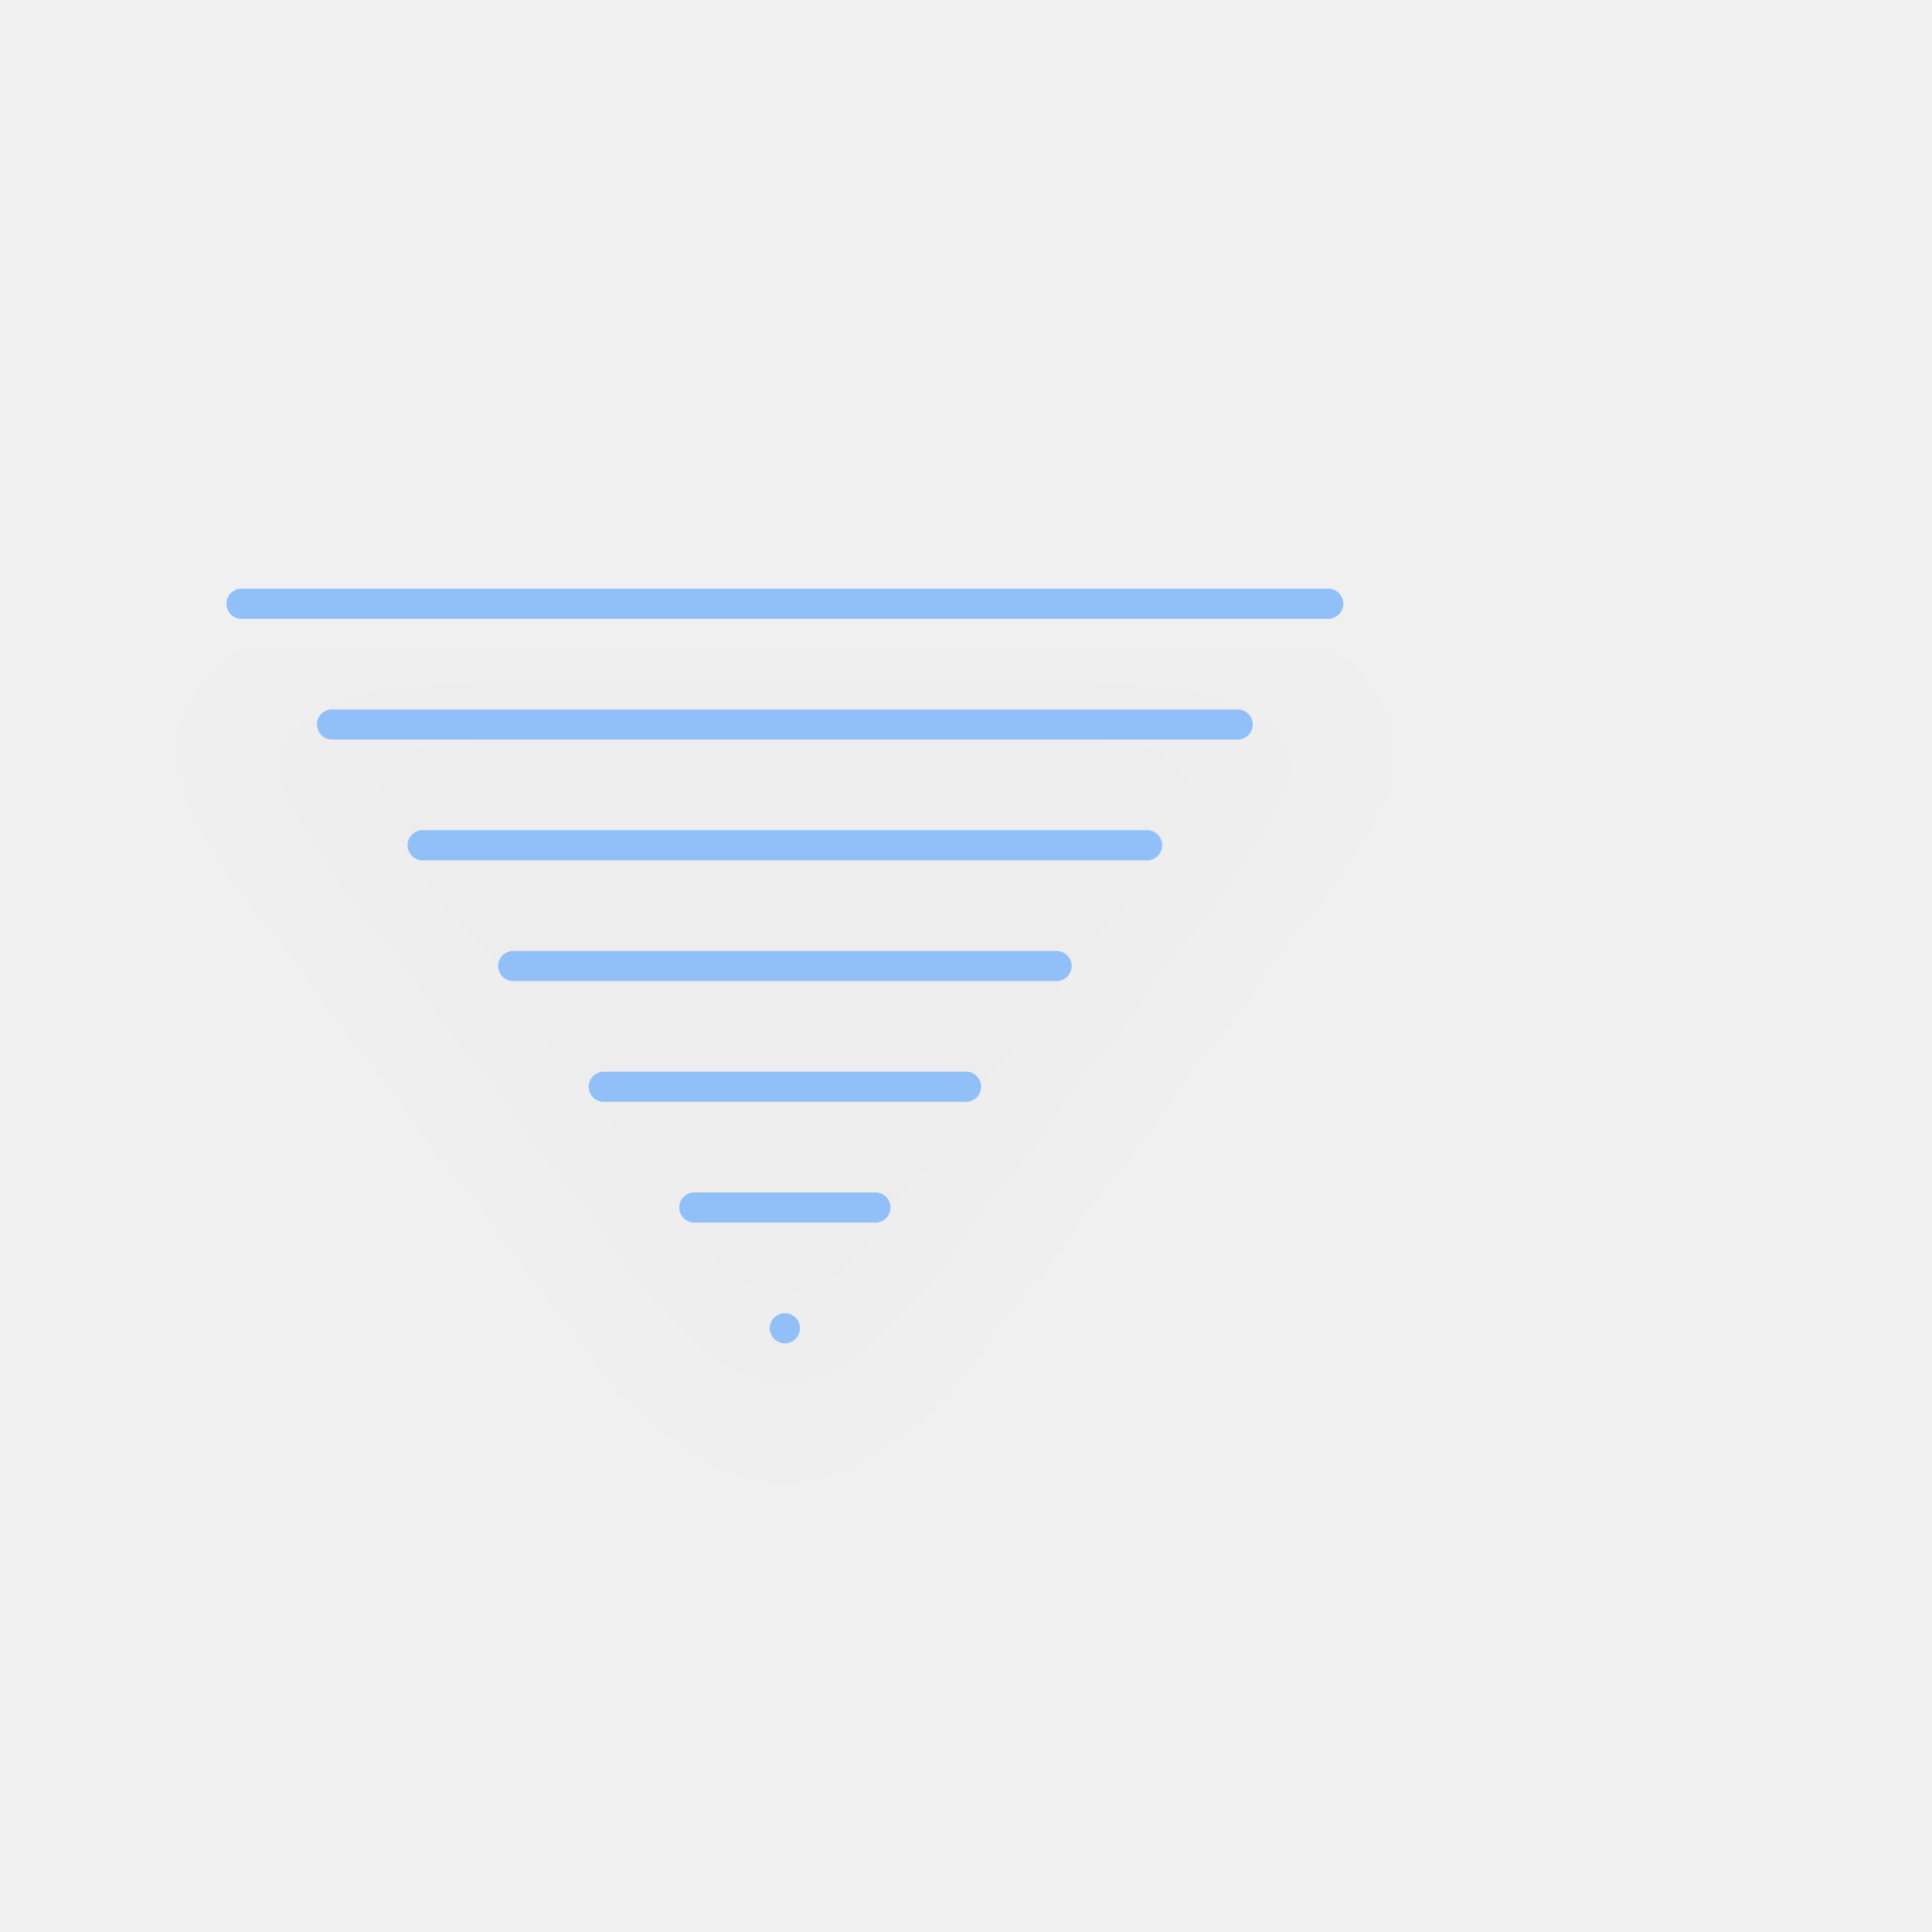
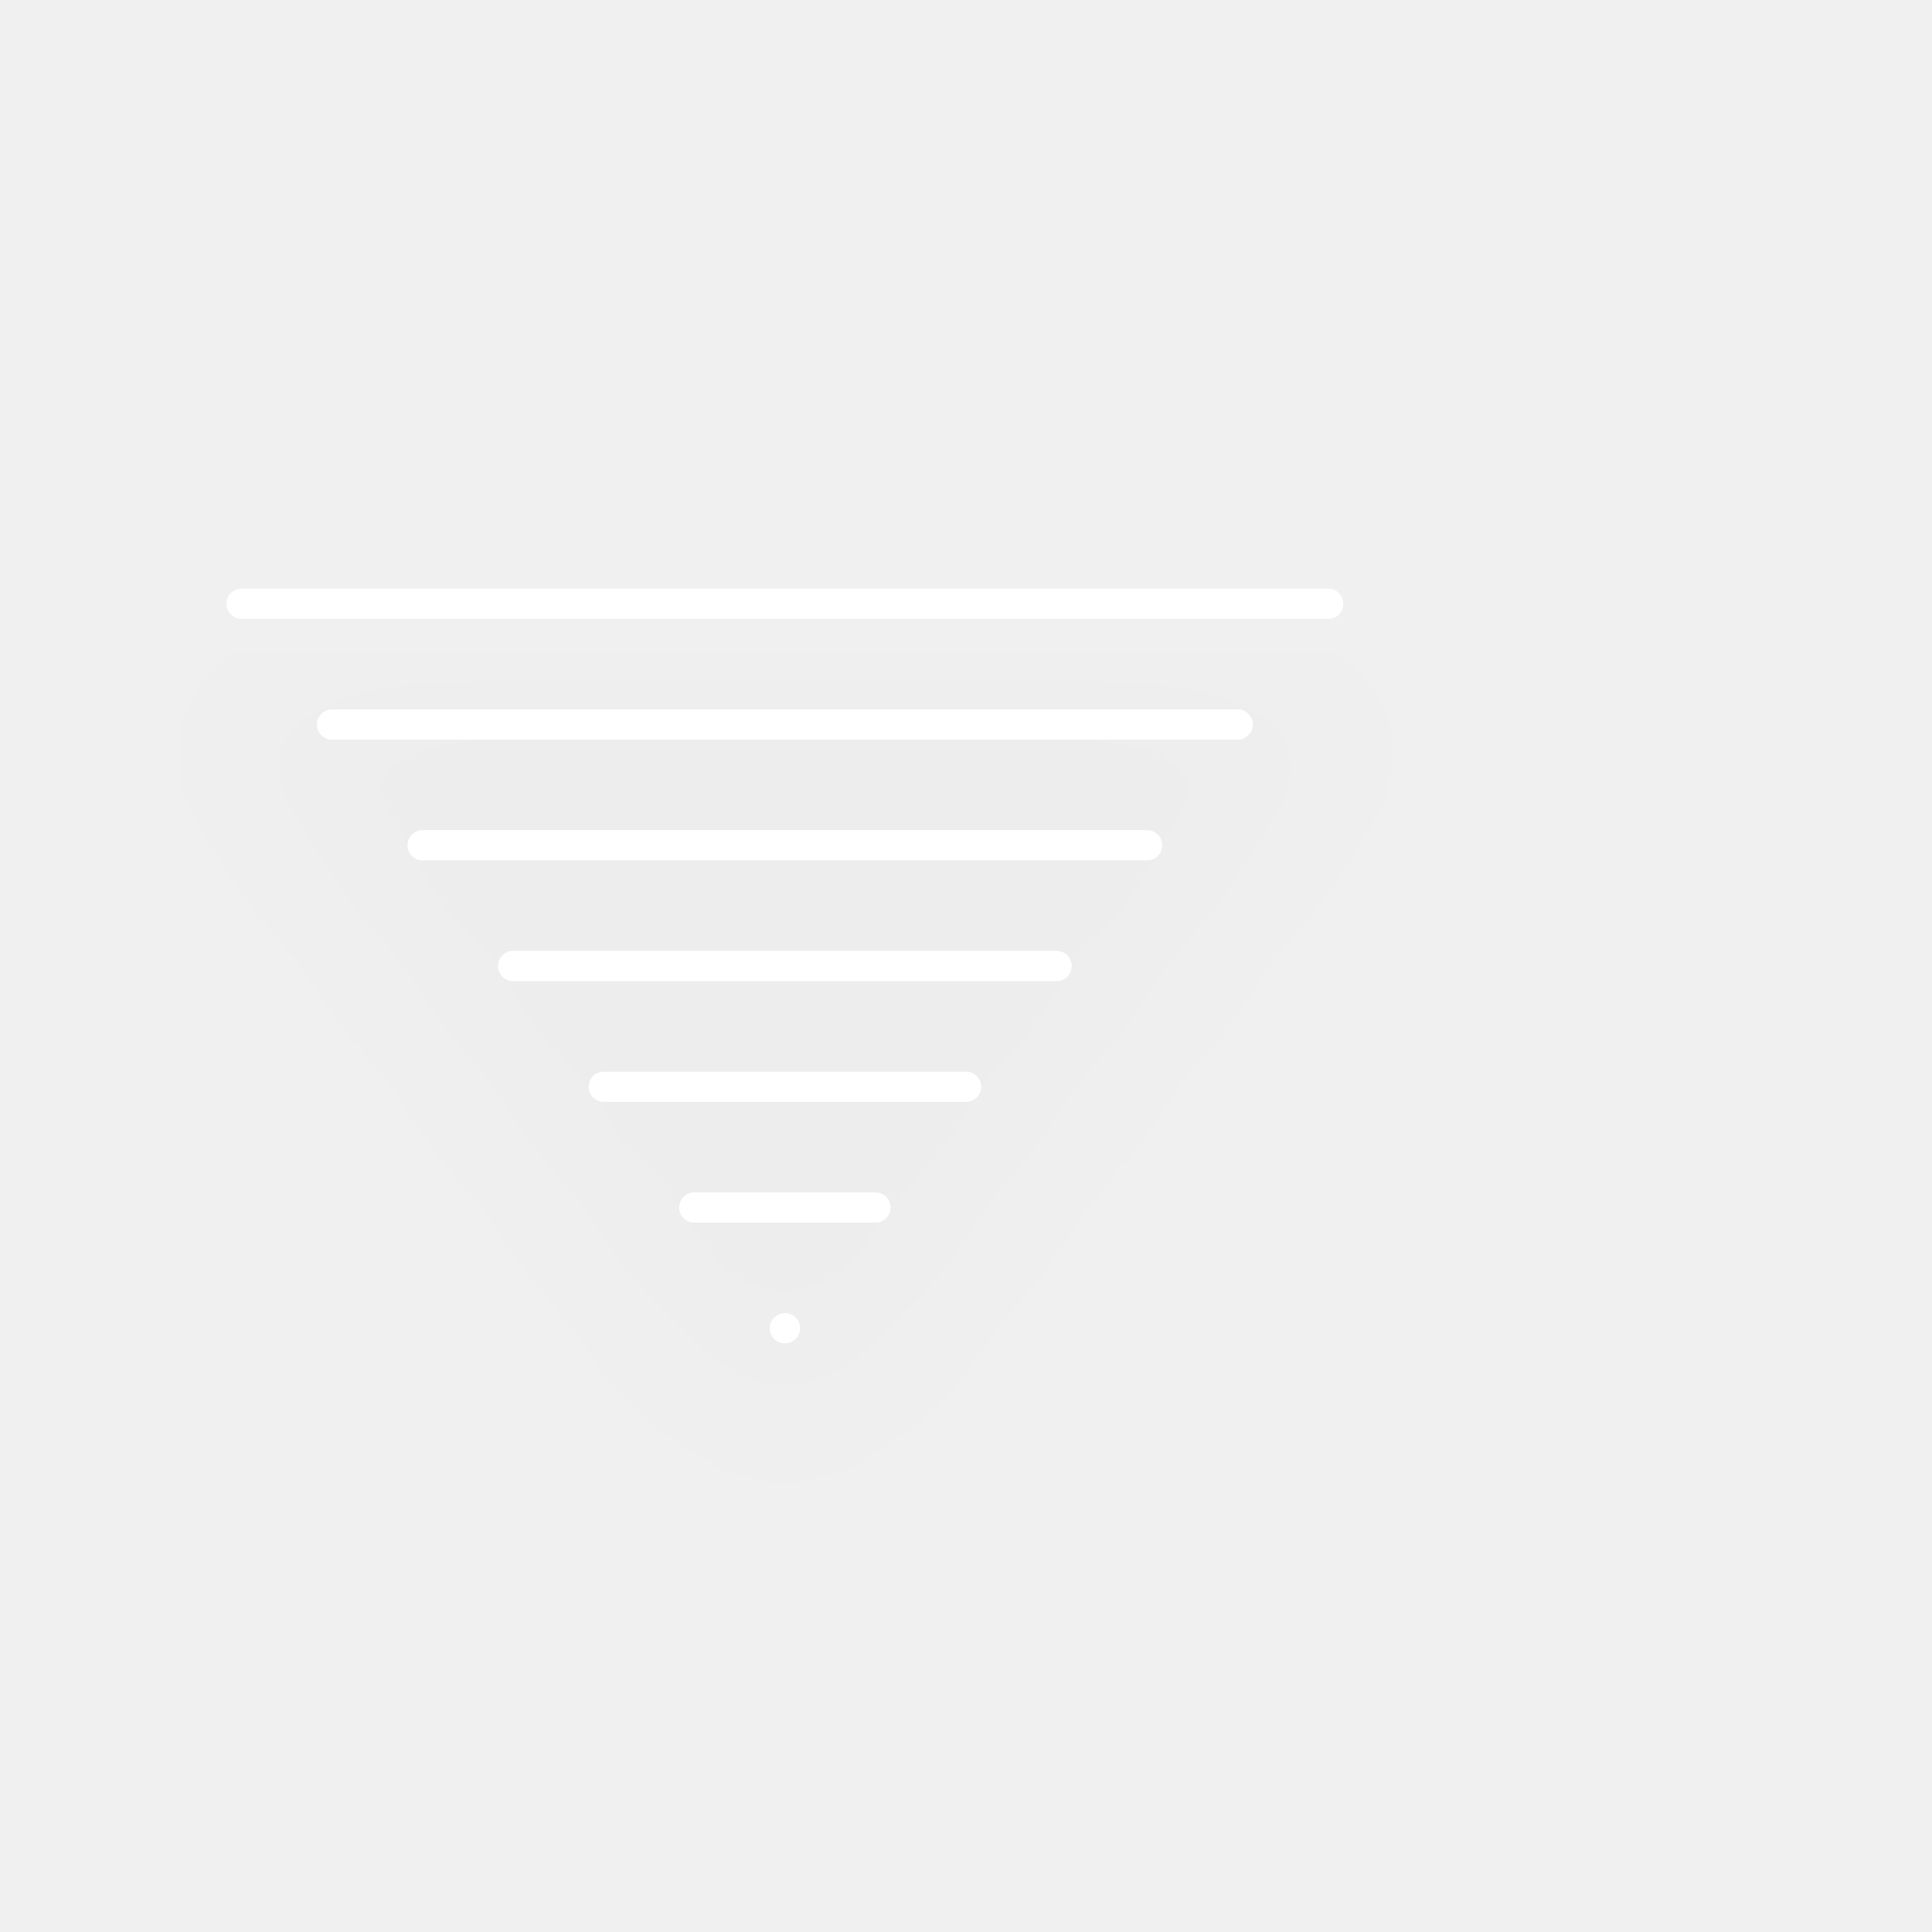
<svg xmlns="http://www.w3.org/2000/svg" version="1.1" width="64" height="64" viewbox="0 0 64 64">
  <defs>
    <filter id="blur" width="200%" height="200%">
      <feGaussianBlur in="SourceAlpha" stdDeviation="3" />
      <feOffset dx="0" dy="4" result="offsetblur" />
      <feComponentTransfer>
        <feFuncA type="linear" slope="0.05" />
      </feComponentTransfer>
      <feMerge>
        <feMergeNode />
        <feMergeNode in="SourceGraphic" />
      </feMerge>
    </filter>
    <style type="text/css">
/*
** RAIN
*/
@keyframes windy {
  0% {
    transform: rotate(0deg);
-     margin-left: 0;
  }

  10% {
    transform: rotate(3deg);
  }
  20% {
    transform: rotate(-6deg);
  }
  35% {
    transform: rotate(3deg);
  }
  40% {
    transform: rotate(0deg);
    }
  50% {
    transform: rotate(-5deg);
-     margin-left: -5px;
  }
  70% {
    transform: rotate(3deg);
  }
  90% {
    transform: rotate(-9deg);
  }
   100% {
    transform: rotate(0deg);
-     margin-left: 0px;
    }
}

.am-weather-rain {
  -webkit-animation-name: windy;
     -moz-animation-name: windy;
      -ms-animation-name: windy;
          animation-name: windy;
  -webkit-animation-duration: 5s;
     -moz-animation-duration: 5s;
      -ms-animation-duration: 5s;
          animation-duration: 5s;
  -webkit-animation-timing-function: ease-in-out;
     -moz-animation-timing-function: ease-in-out;
      -ms-animation-timing-function: ease-in-out;
          animation-timing-function: ease-in-out;
  -webkit-animation-iteration-count: infinite;
     -moz-animation-iteration-count: infinite;
      -ms-animation-iteration-count: infinite;
          animation-iteration-count: infinite;
}

.am-weather-rain-2 {
  -webkit-animation-name: windy;
     -moz-animation-name: windy;
      -ms-animation-name: windy;
          animation-name: windy;
-   -webkit-animation-delay: 0.25s;
-      -moz-animation-delay: 0.25s;
-       -ms-animation-delay: 0.25s;
-           animation-delay: 0.25s;
-   -webkit-animation-duration: 8s;
-      -moz-animation-duration: 8s;
-       -ms-animation-duration: 8s;
-           animation-duration: 8s;
+   -webkit-animation-delay: 0.1s;
+      -moz-animation-delay: 0.1s;
+       -ms-animation-delay: 0.1s;
+           animation-delay: 0.1s;
+   -webkit-animation-duration: 5s;
+      -moz-animation-duration: 5s;
+       -ms-animation-duration: 5s;
+           animation-duration: 5s;
  -webkit-animation-timing-function: linear;
     -moz-animation-timing-function: linear;
      -ms-animation-timing-function: linear;
          animation-timing-function: linear;
  -webkit-animation-iteration-count: infinite;
     -moz-animation-iteration-count: infinite;
      -ms-animation-iteration-count: infinite;
          animation-iteration-count: infinite;
}
        </style>
  </defs>
  <g filter="url(#blur)" id="rainy-6">
    <g transform="translate(32,32), rotate(90)">
-       <line class="am-weather-rain" fill="none" stroke="#91C0F8" stroke-linecap="round" stroke-width="1" x1="-12" x2="-12" y1="-12" y2="24" />
-       <line class="am-weather-rain" fill="none" stroke="#91C0F8" stroke-linecap="round" stroke-width="1" x1="-8" x2="-8" y1="-9" y2="21" />
-       <line class="am-weather-rain" fill="none" stroke="#91C0F8" stroke-linecap="round" stroke-width="1" x1="-4" x2="-4" y1="-6" y2="18" />
-       <line class="am-weather-rain" fill="none" stroke="#91C0F8" stroke-linecap="round" stroke-width="1" x1="0" x2="0" y1="-3" y2="15" />
-       <line class="am-weather-rain" fill="none" stroke="#91C0F8" stroke-linecap="round" stroke-width="1" x1="4" x2="4" y1="0" y2="12" />
-       <line class="am-weather-rain" fill="none" stroke="#91C0F8" stroke-linecap="round" stroke-width="1" x1="8" x2="8" y1="3" y2="9" />
-       <line class="am-weather-rain" fill="none" stroke="#91C0F8" stroke-linecap="round" stroke-width="1" x1="12" x2="12" y1="6" y2="6" />
+       <line class="am-weather-rain" fill="none" stroke="#FFF" stroke-linecap="round" stroke-width="1" x1="-12" x2="-12" y1="-12" y2="24" />
+       <line class="am-weather-rain-2" fill="none" stroke="#FFF" stroke-linecap="round" stroke-width="1" x1="-8" x2="-8" y1="-9" y2="21" />
+       <line class="am-weather-rain" fill="none" stroke="#FFF" stroke-linecap="round" stroke-width="1" x1="-4" x2="-4" y1="-6" y2="18" />
+       <line class="am-weather-rain-2" fill="none" stroke="#FFF" stroke-linecap="round" stroke-width="1" x1="0" x2="0" y1="-3" y2="15" />
+       <line class="am-weather-rain" fill="none" stroke="#FFF" stroke-linecap="round" stroke-width="1" x1="4" x2="4" y1="0" y2="12" />
+       <line class="am-weather-rain-2" fill="none" stroke="#FFF" stroke-linecap="round" stroke-width="1" x1="8" x2="8" y1="3" y2="9" />
+       <line class="am-weather-rain" fill="none" stroke="#FFF" stroke-linecap="round" stroke-width="1" x1="12" x2="12" y1="6" y2="6" />
    </g>
  </g>
</svg>
